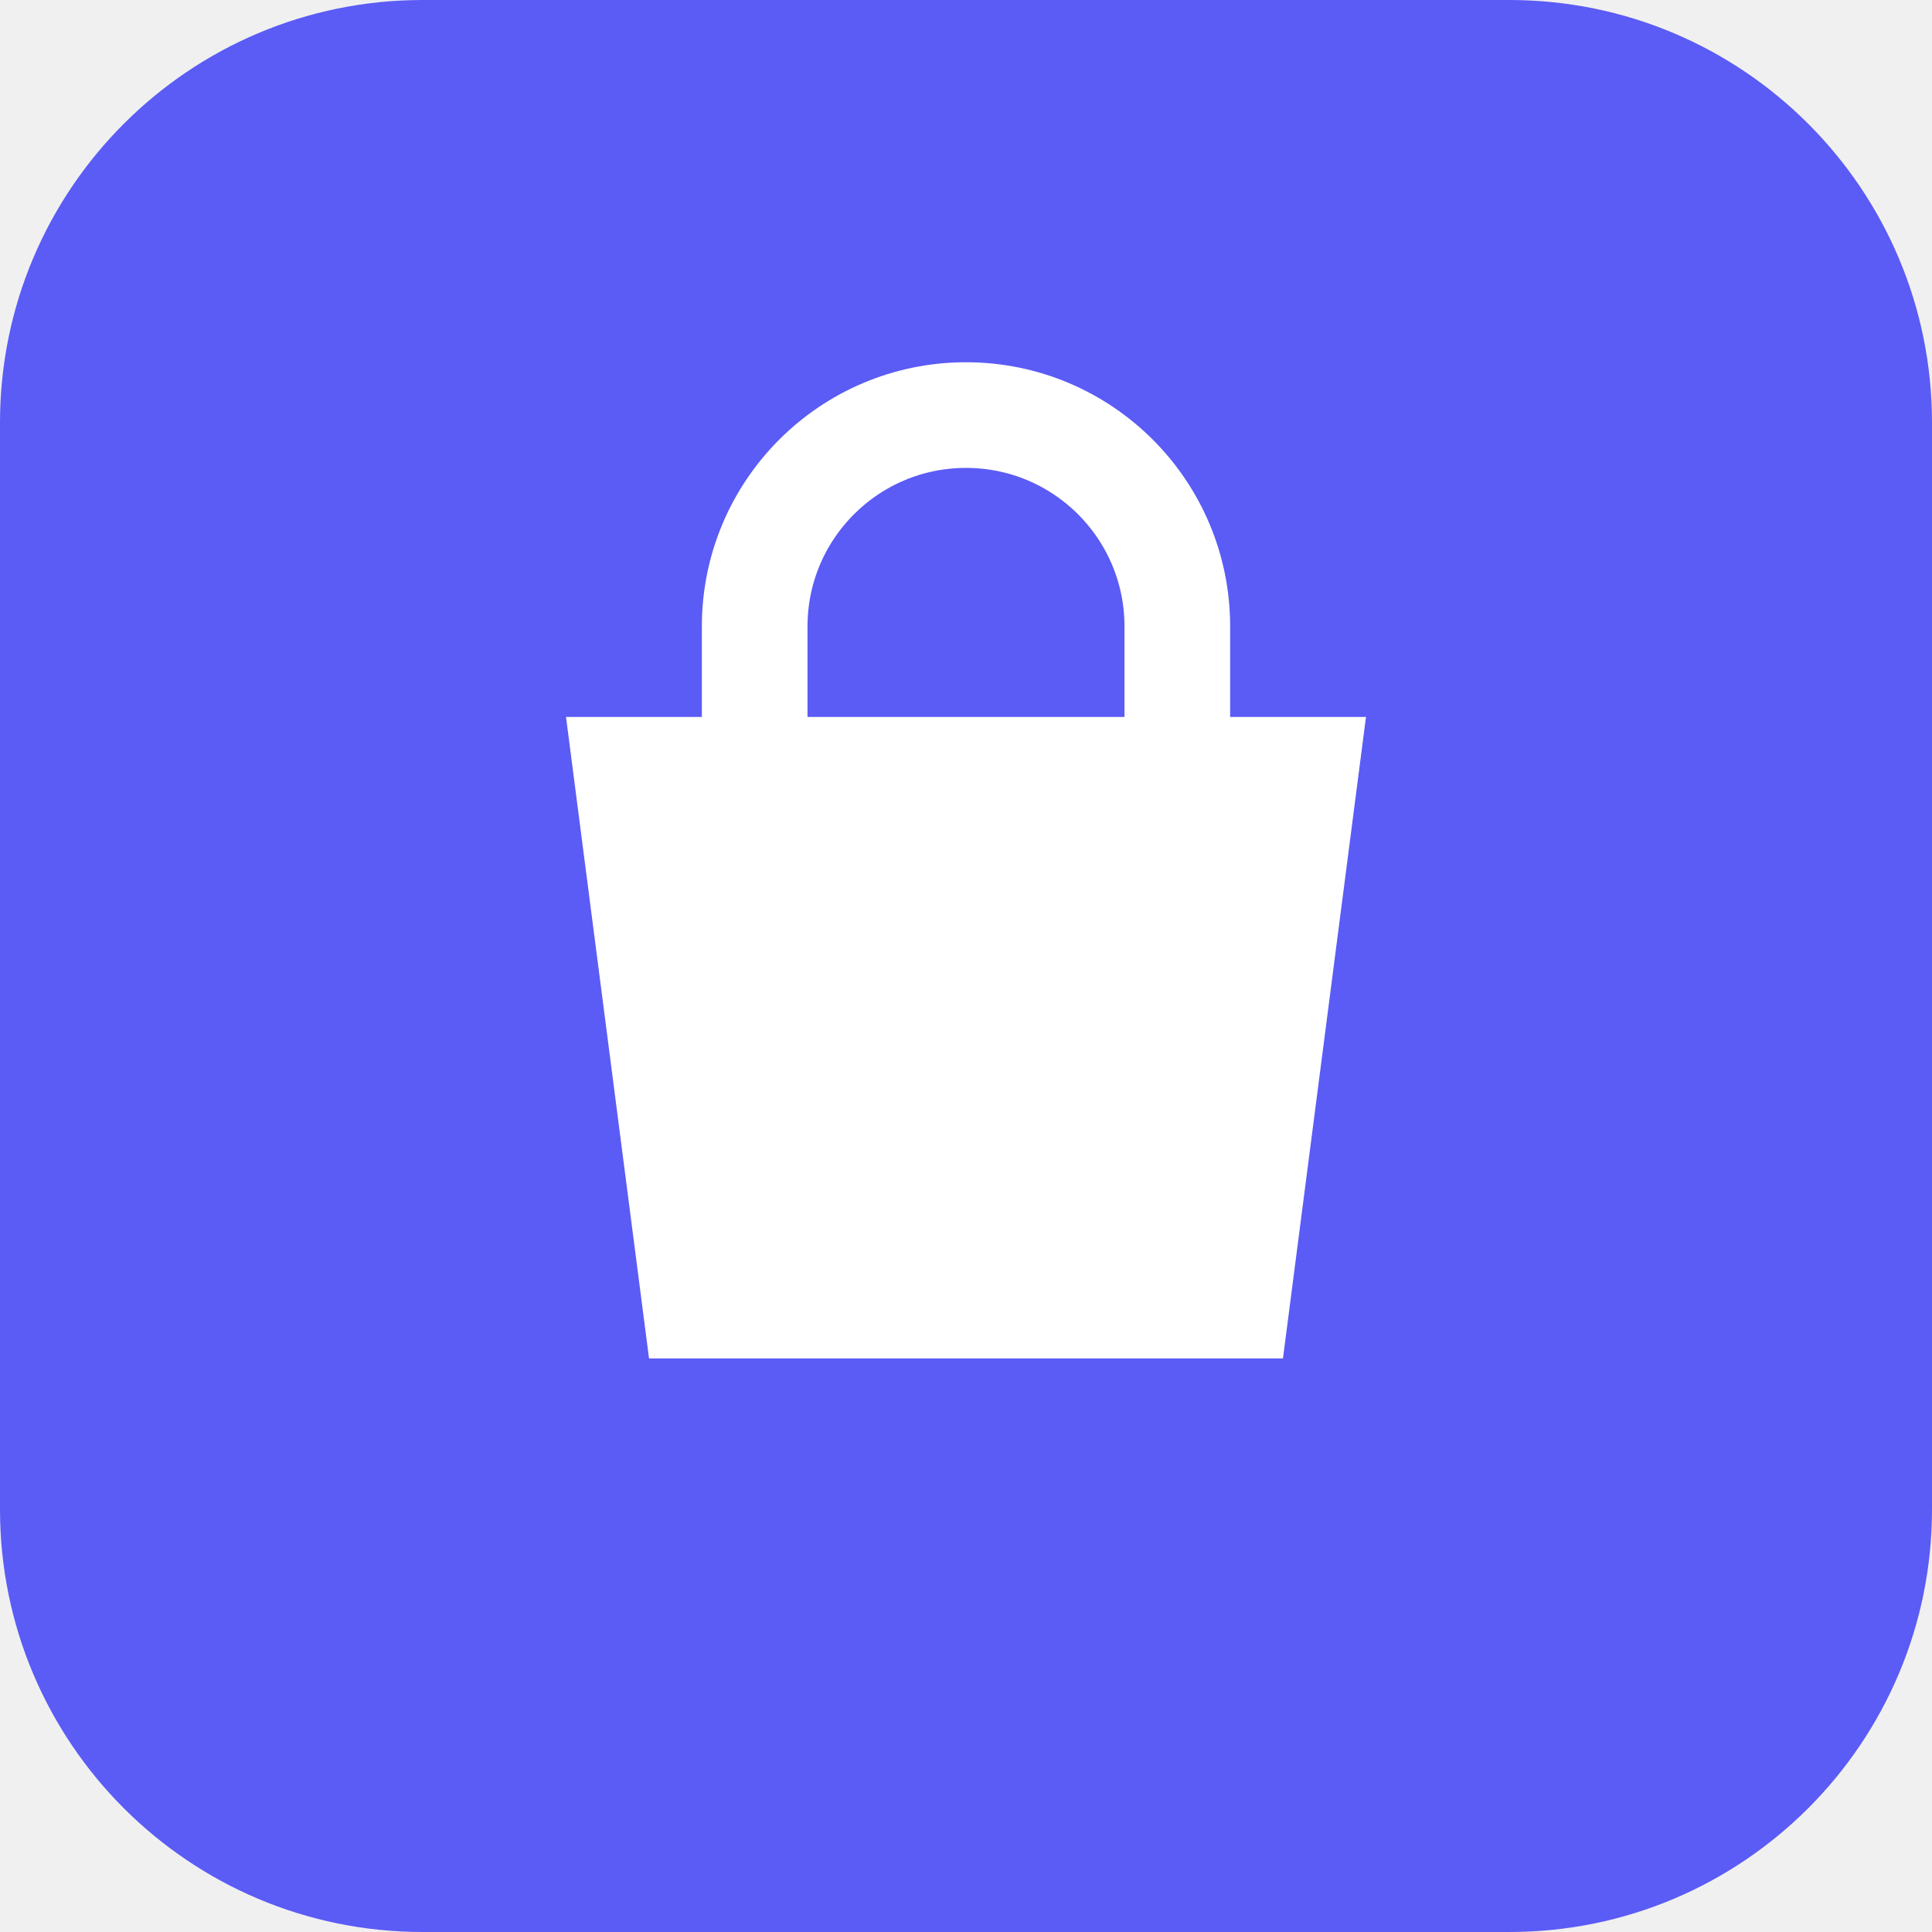
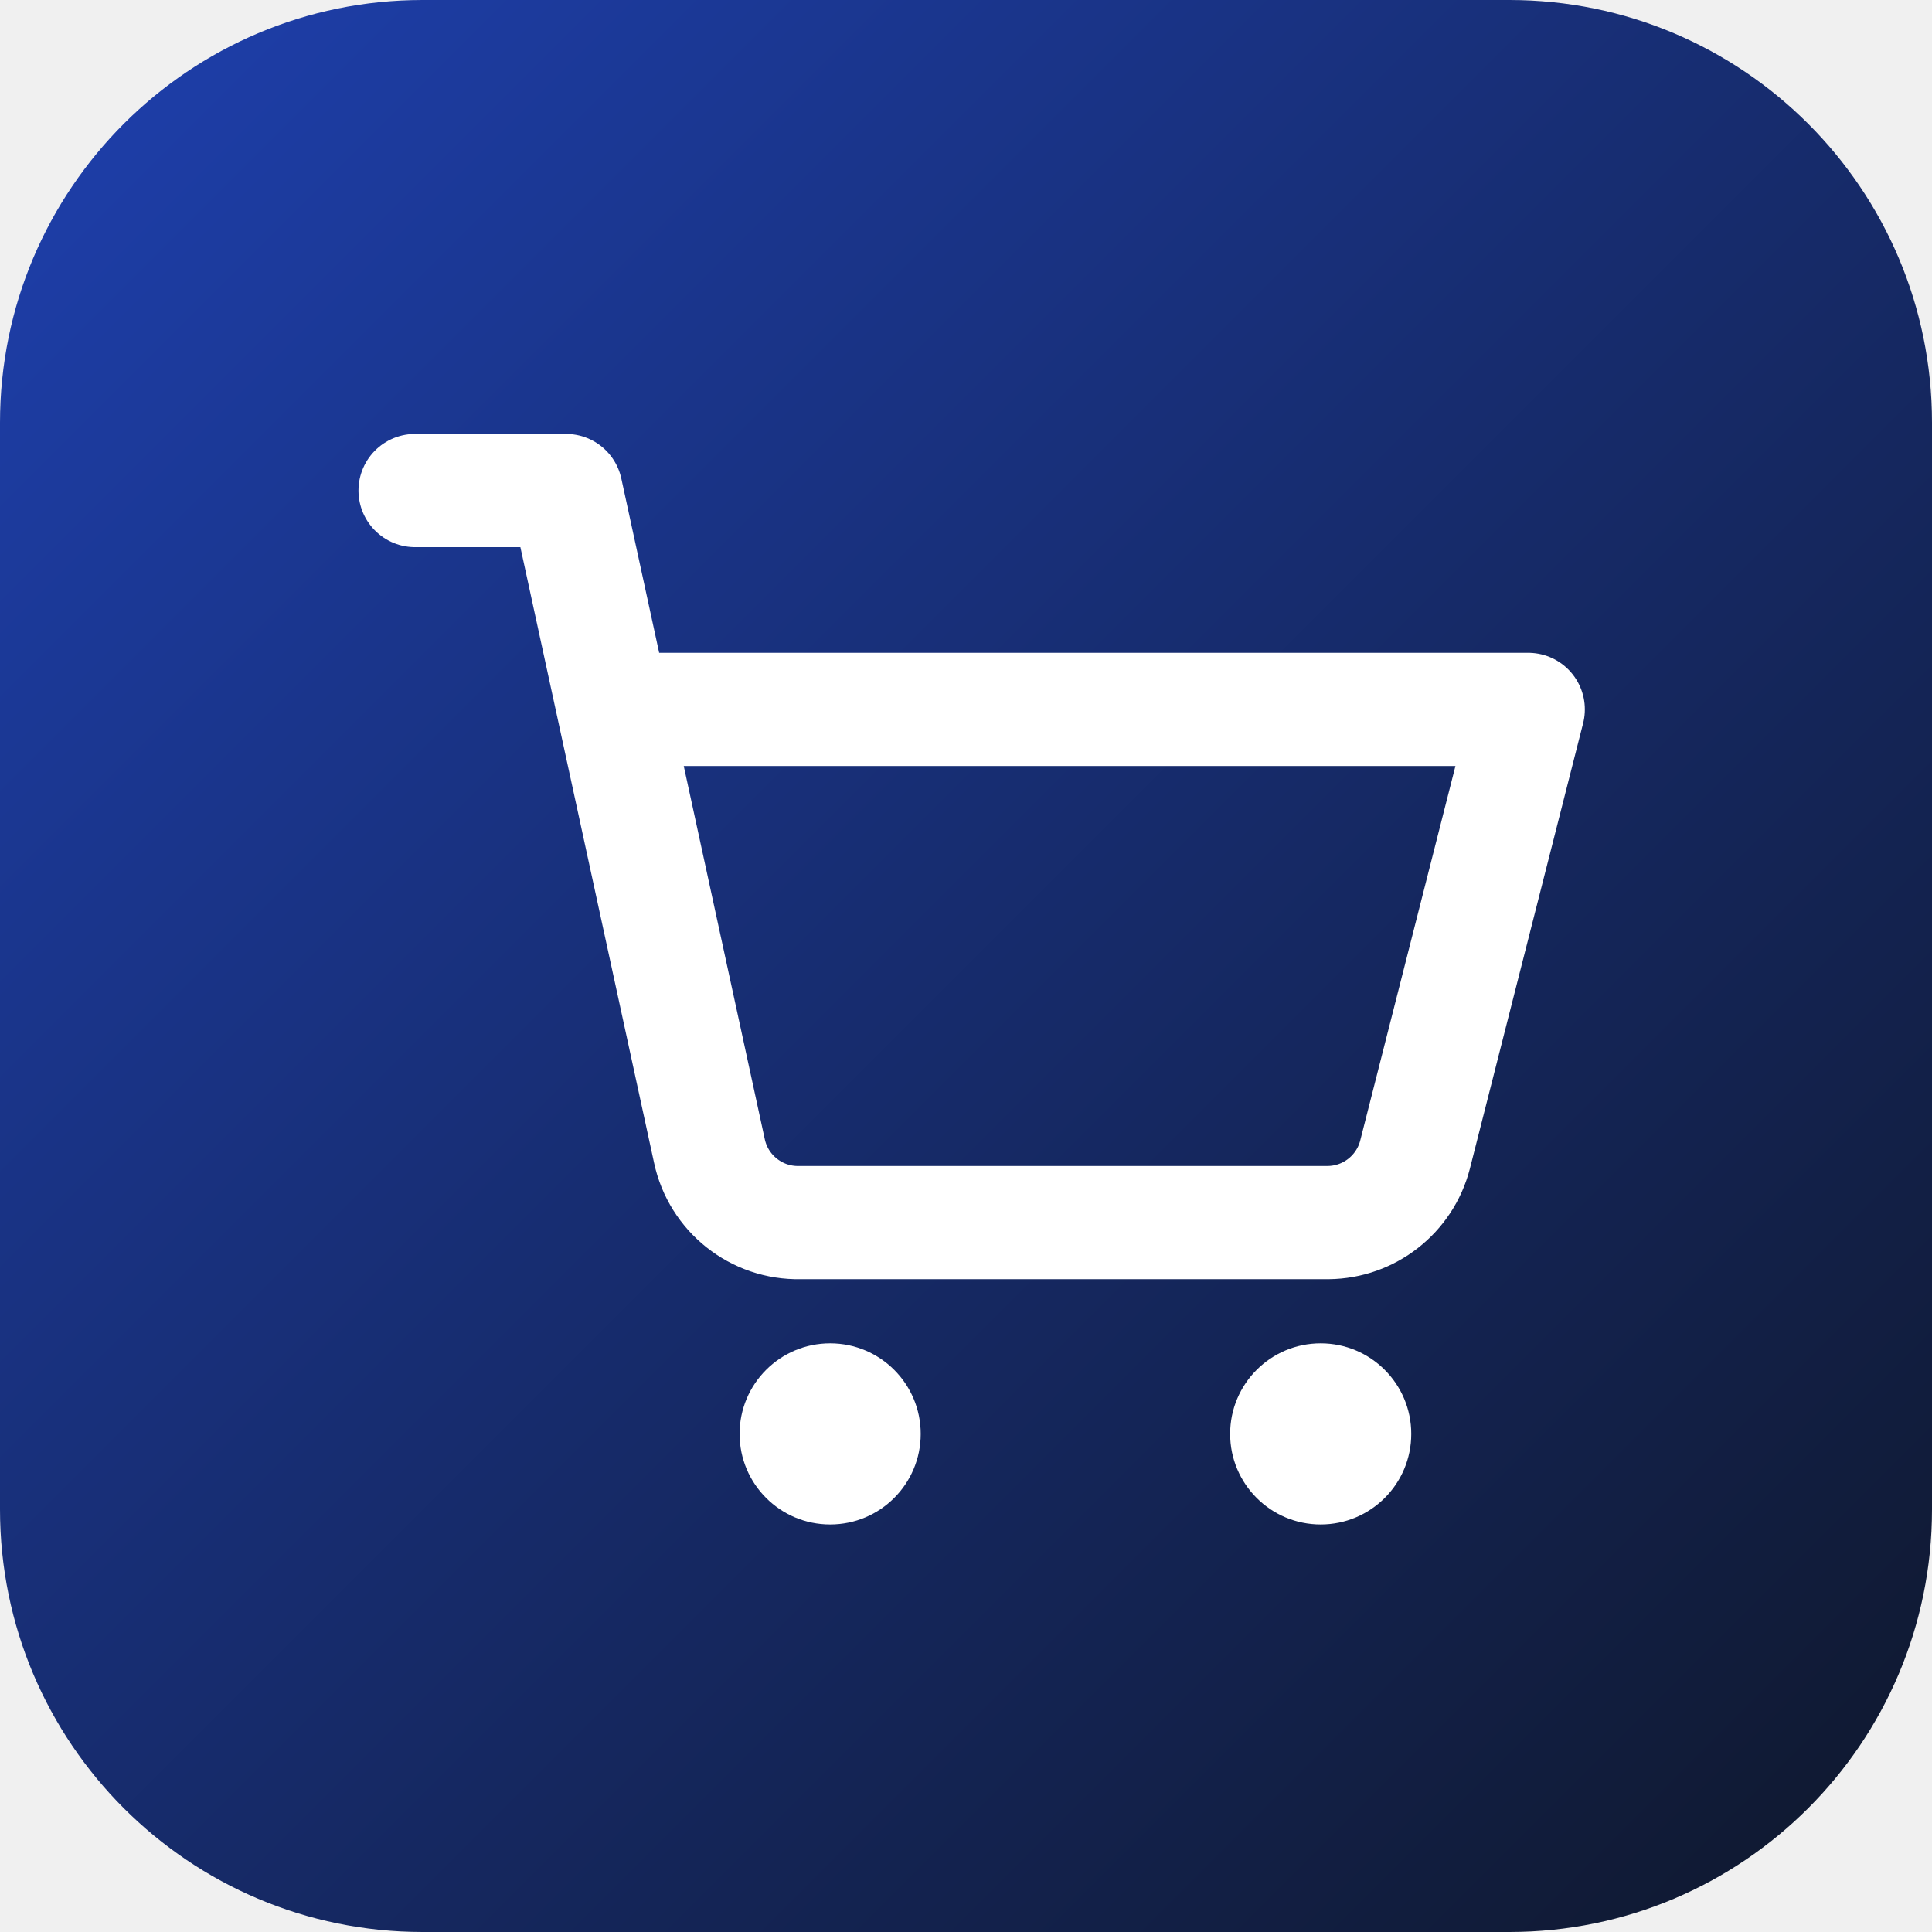
<svg xmlns="http://www.w3.org/2000/svg" viewBox="0 0 512 512">
-   <rect width="512" height="512" rx="112" fill="#5b5bf6" />
-   <path d="M150 190h212l-22 170H172z" fill="#fff" />
-   <path d="M200 190v-24a56 56 0 0 1 112 0v24" stroke="#fff" stroke-width="28" fill="none" stroke-linecap="round" />
+   <defs>
+     <linearGradient id="g" x1="0" y1="0" x2="1" y2="1">
+       <stop offset="0" stop-color="#1e40af" />
+       <stop offset="1" stop-color="#0f172a" />
+     </linearGradient>
+   </defs>
+   <rect width="512" height="512" rx="112" fill="url(#g)" />
+   <g fill="none" stroke="#fff" stroke-width="30" stroke-linecap="round" stroke-linejoin="round">
+     <path d="M110 130h40l38 175a24 24 0 0 0 24 19h140a24 24 0 0 0 23-18l30-118H170" />
+   </g>
+   <circle cx="220" cy="380" r="24" fill="#fff" />
+   <circle cx="350" cy="380" r="24" fill="#fff" />
</svg>
